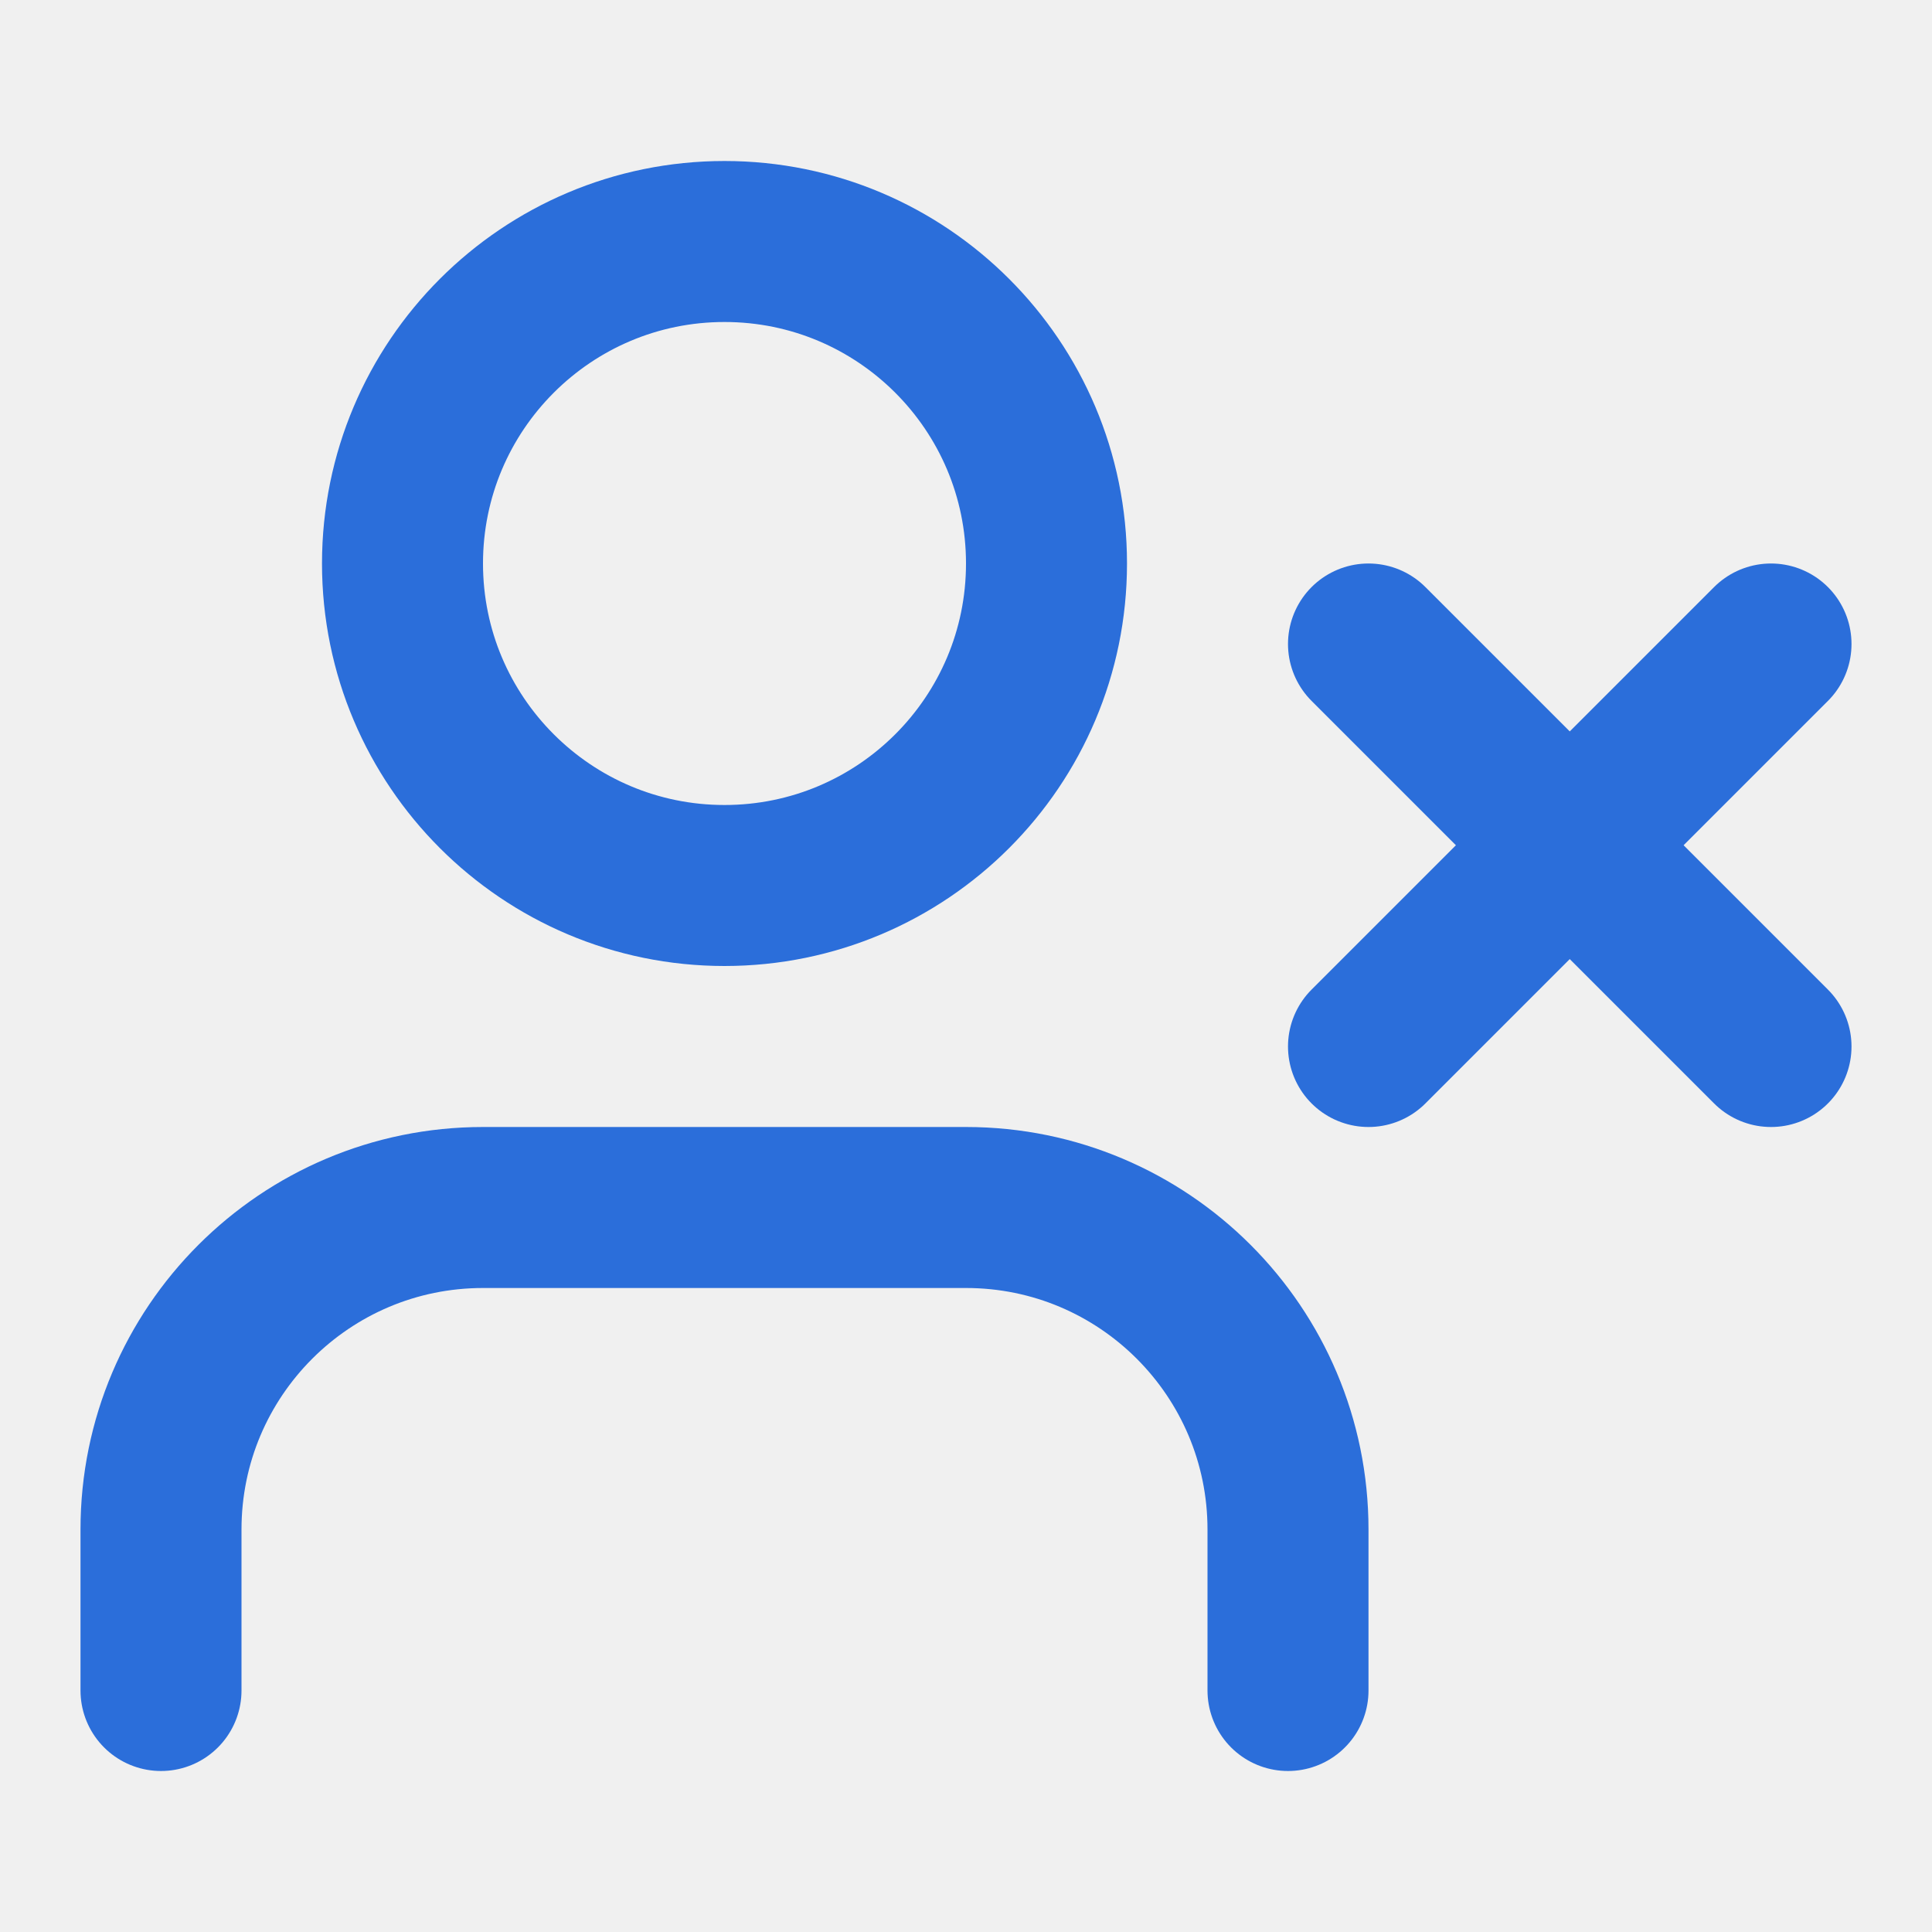
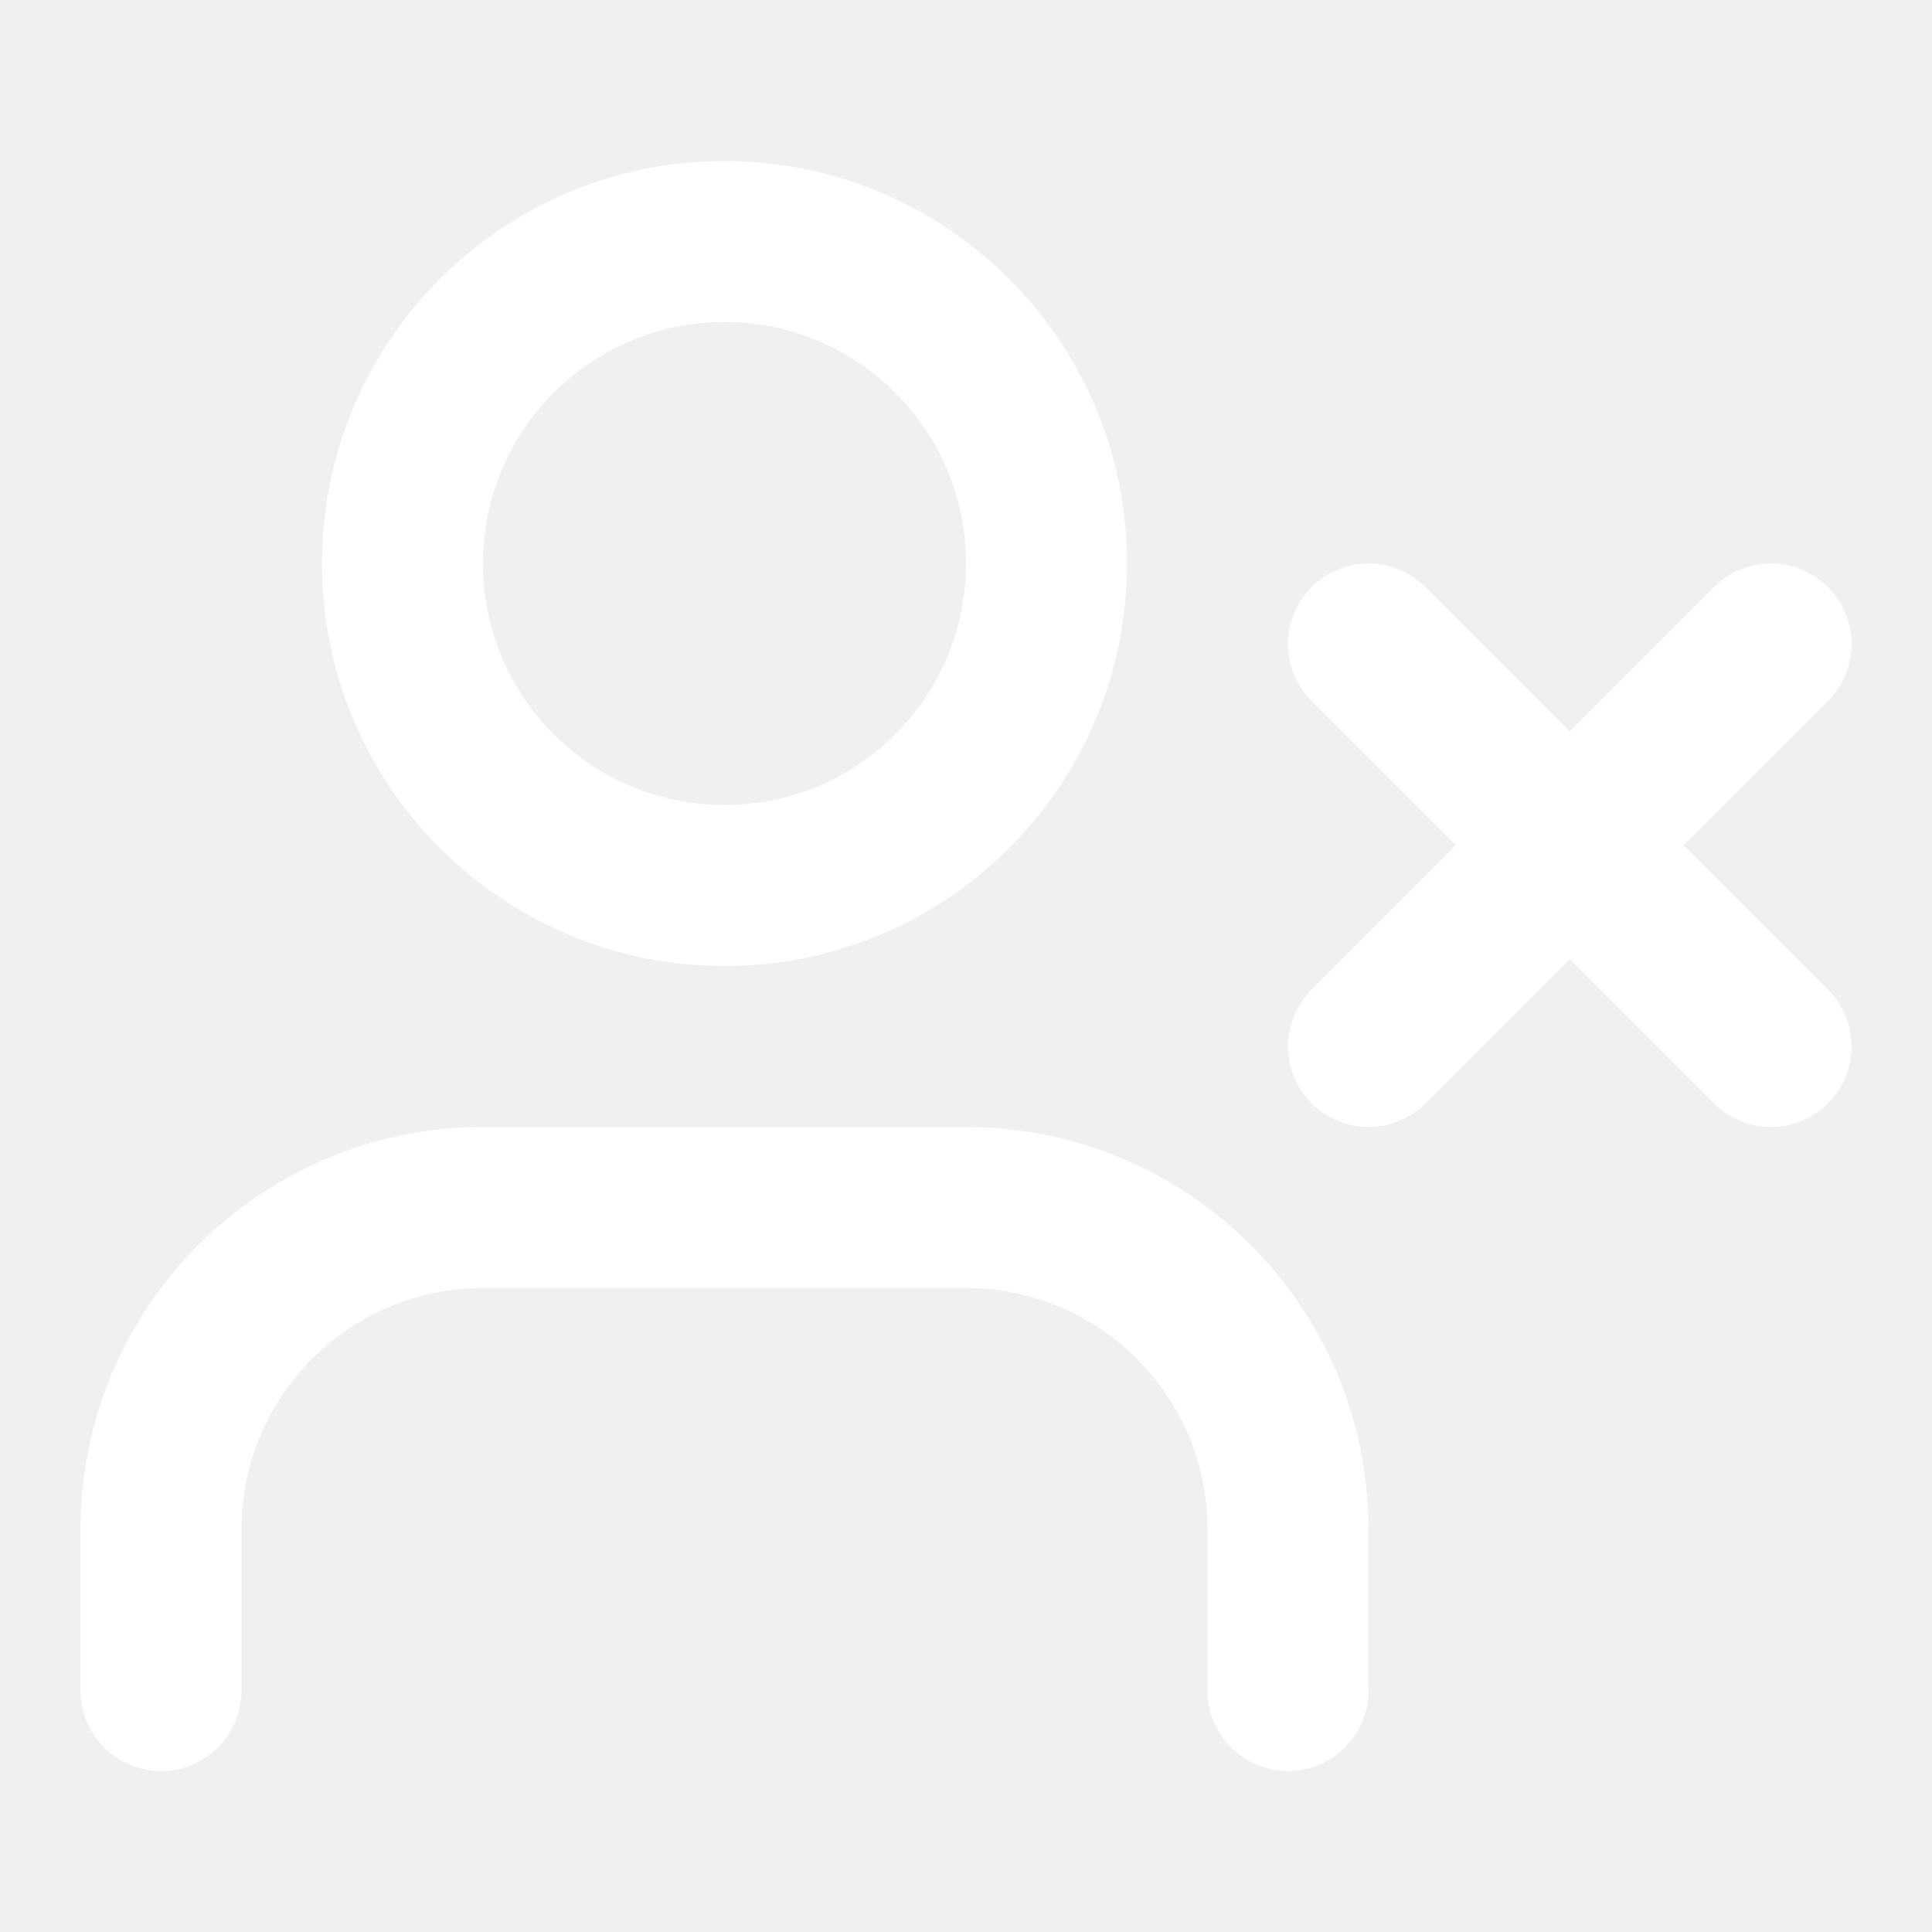
- <svg xmlns="http://www.w3.org/2000/svg" class="lucide lucide-user-x" width="24" height="24" viewBox="0 0 24 24" fill="none" stroke="#2b6eda" stroke-width="2" stroke-linecap="round" stroke-linejoin="round">
+ <svg xmlns="http://www.w3.org/2000/svg" class="lucide lucide-user-x" width="24" height="24" viewBox="0 0 24 24" fill="none" stroke="#ffffff" stroke-width="2" stroke-linecap="round" stroke-linejoin="round">
  <path d="M16 21v-2a4 4 0 0 0-4-4H6a4 4 0 0 0-4 4v2" />
  <circle cx="9" cy="7" r="4" />
  <line x1="17" x2="22" y1="8" y2="13" />
  <line x1="22" x2="17" y1="8" y2="13" />
</svg>
